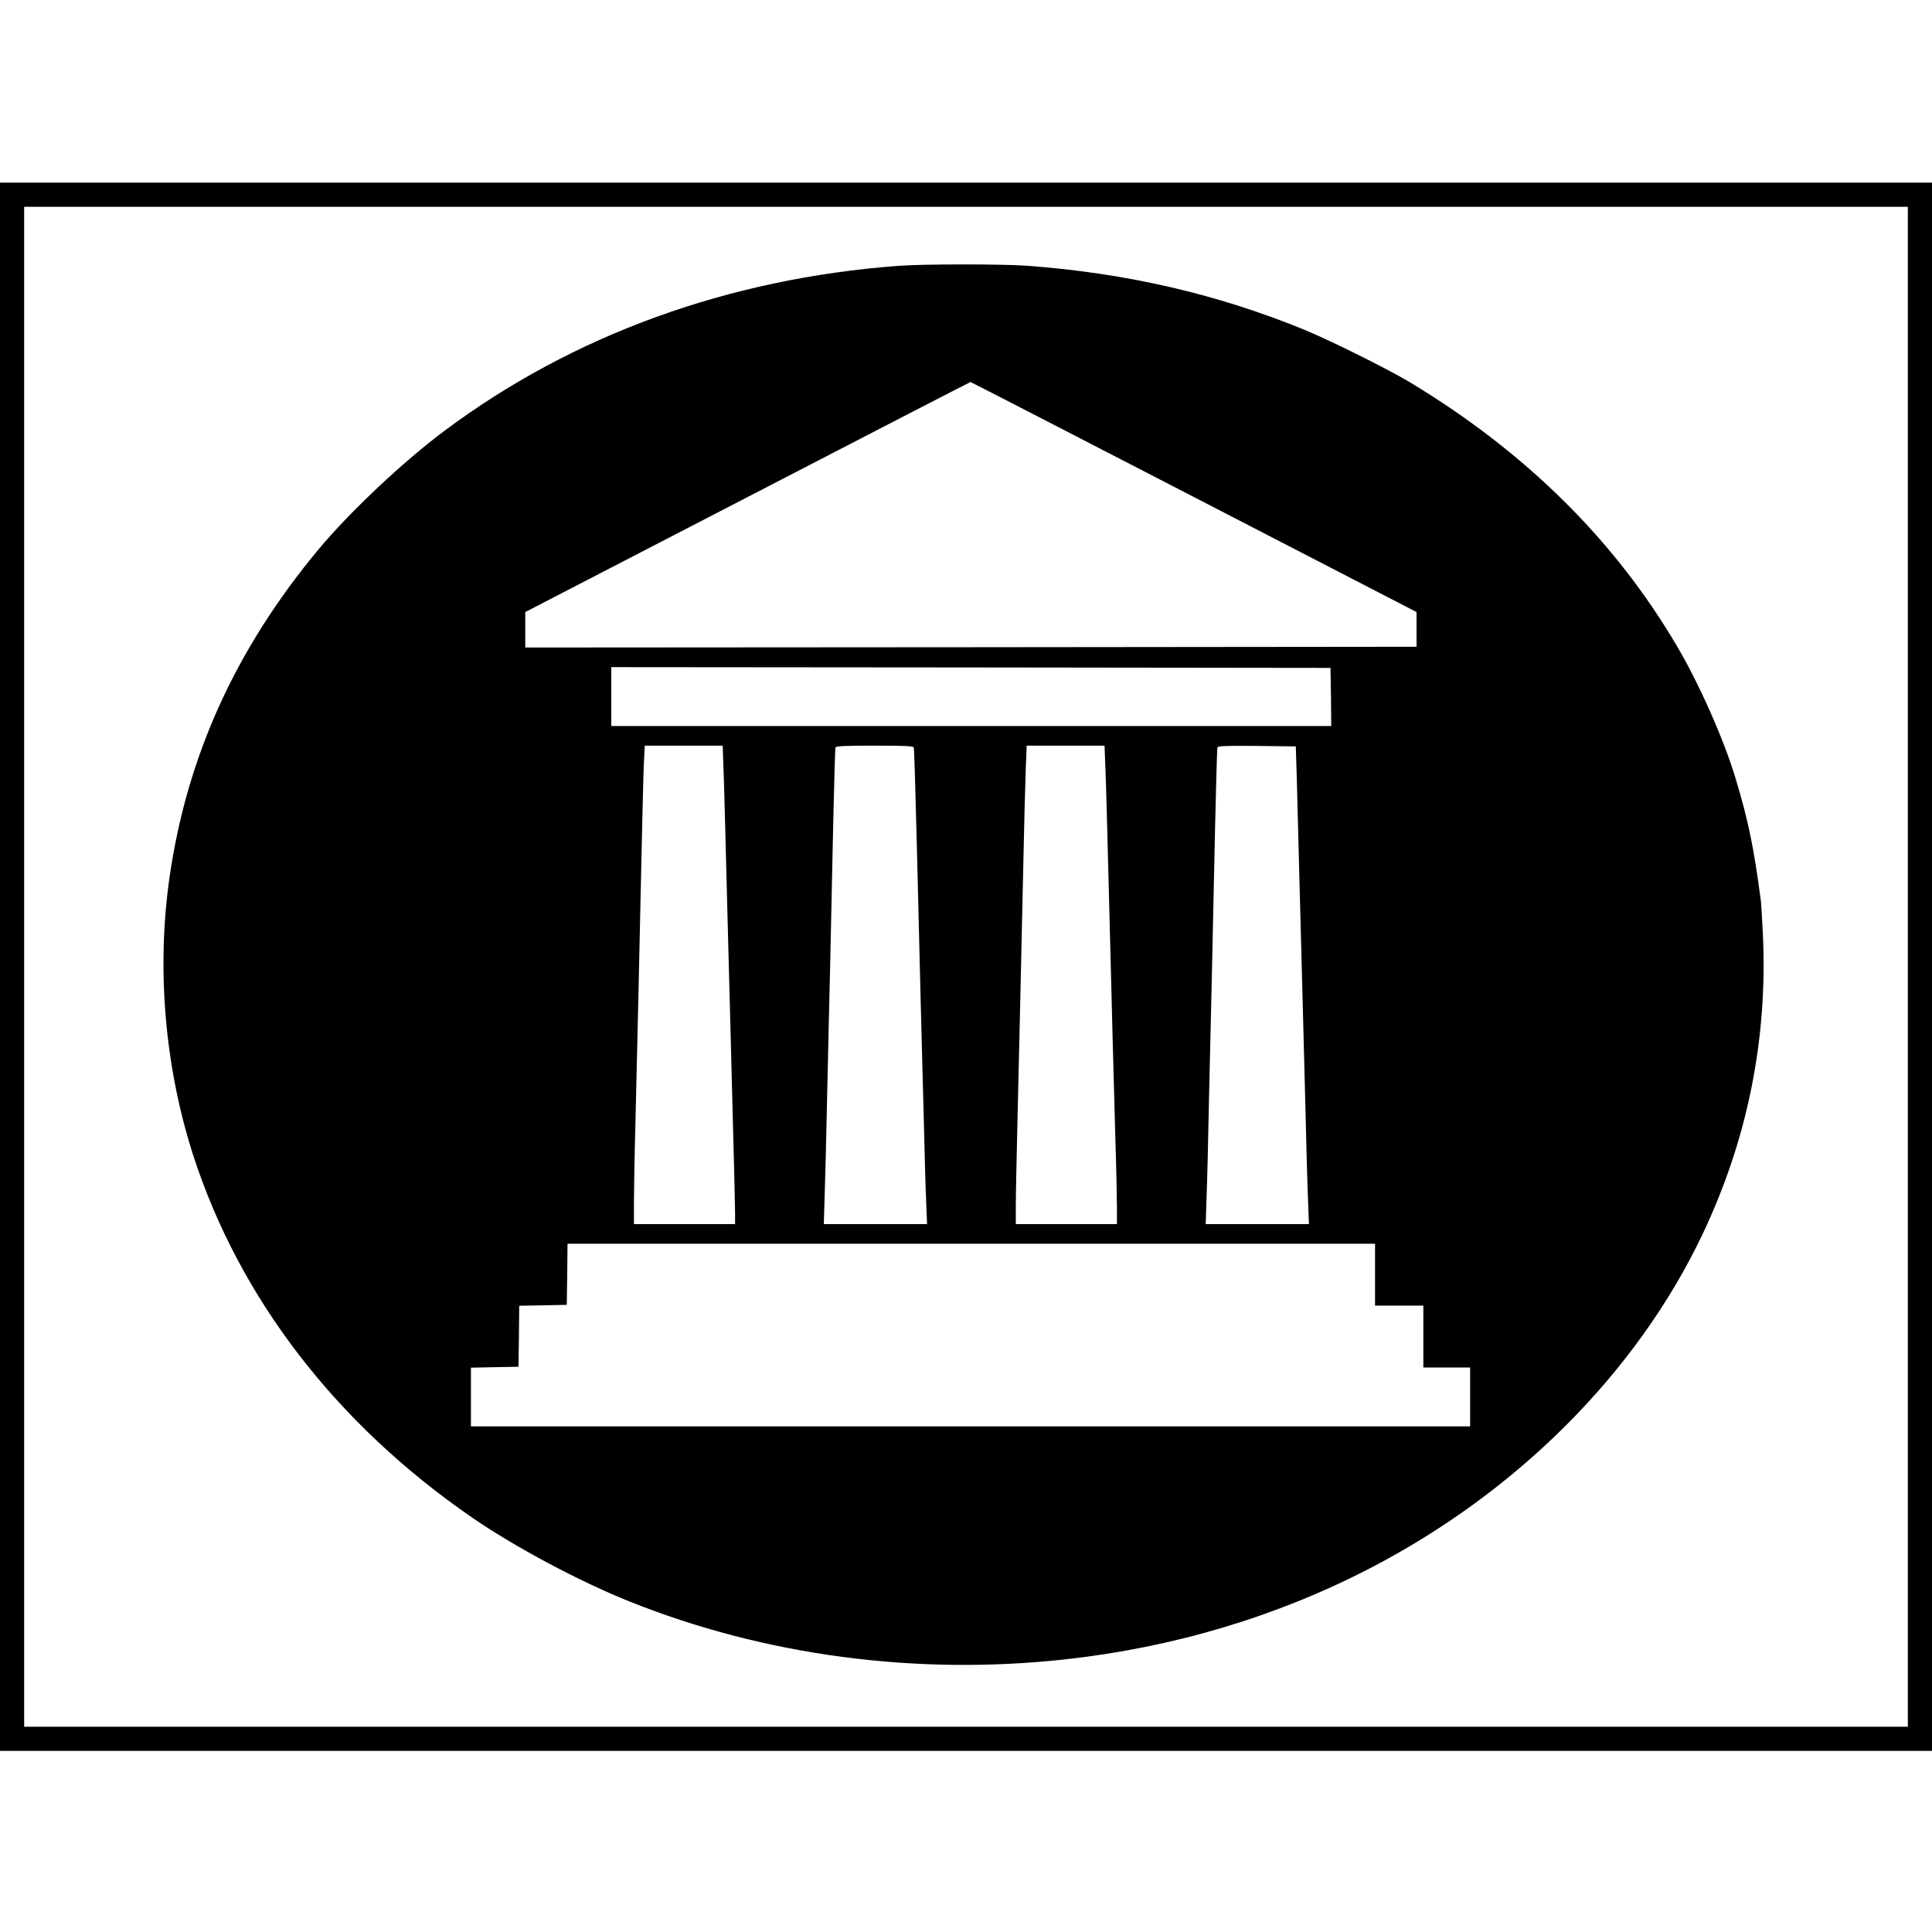
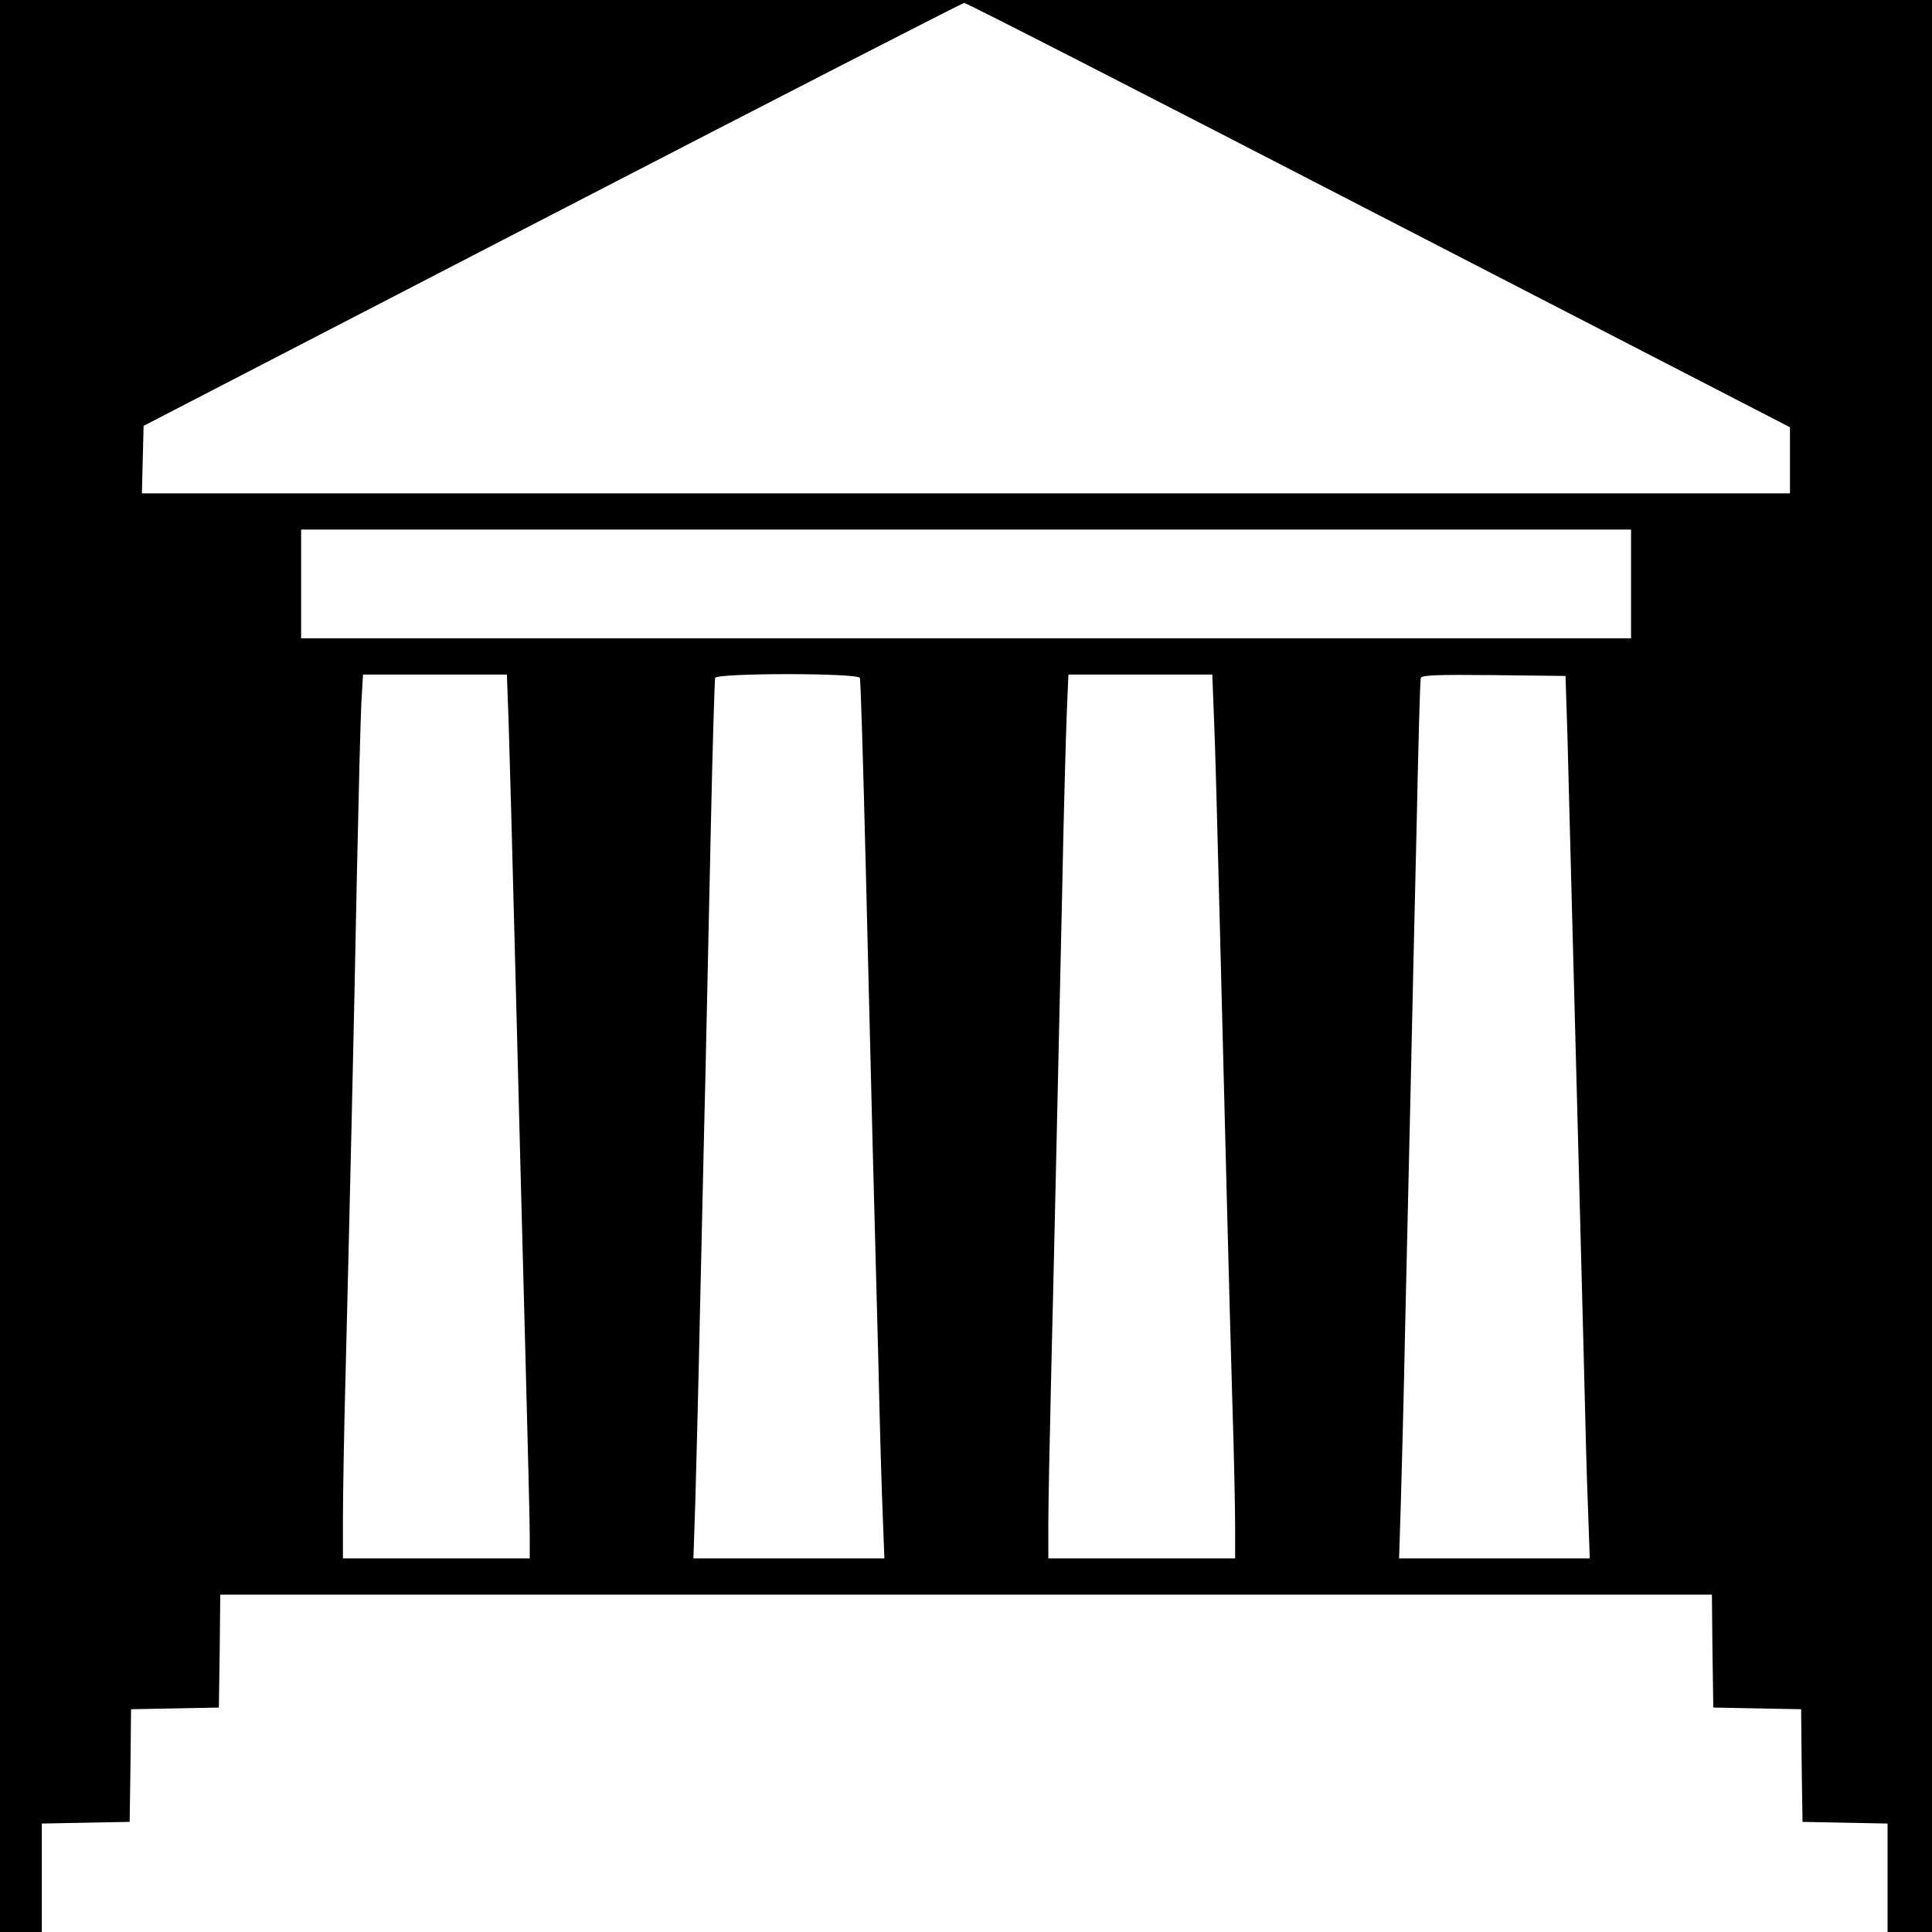
<svg xmlns="http://www.w3.org/2000/svg" version="1.0" width="16pt" height="16pt" viewBox="0 0 16 16" preserveAspectRatio="xMidYMid meet">
-   <g transform="translate(0,16) scale(0.00125,-0.00125)" fill="#000000" stroke="none">
-     <path d="M0 6395 l0 -5195 6400 0 6400 0 0 5195 0 5195 -6400 0 -6400 0 0 -5195z m12640 0 l0 -5035 -6240 0 -6240 0 0 5035 0 5035 6240 0 6240 0 0 -5035z" />
-     <path d="M5955 11039 c-1129 -84 -2160 -458 -3010 -1093 -273 -203 -630 -540 -834 -785 -547 -657 -869 -1364 -986 -2161 -90 -613 -34 -1270 157 -1860 307 -944 946 -1774 1844 -2393 284 -196 716 -426 1044 -557 896 -359 1899 -492 2885 -384 719 79 1402 283 2022 604 976 506 1764 1295 2199 2205 299 626 435 1294 404 1985 -5 105 -11 209 -14 233 -46 350 -83 531 -168 812 -77 256 -240 624 -388 875 -413 702 -1002 1284 -1765 1745 -146 88 -526 277 -700 349 -581 238 -1186 378 -1850 426 -162 11 -678 11 -840 -1z m1955 -1532 l1475 -762 0 -115 0 -115 -2952 -3 -2953 -2 0 118 0 117 1473 762 c809 419 1474 762 1477 762 3 0 669 -343 1480 -762z m908 -1324 l2 -193 -2385 0 -2385 0 0 195 0 195 2383 -2 2382 -3 3 -192z m-4024 -495 c4 -95 15 -528 26 -963 12 -434 27 -1035 35 -1335 8 -300 15 -580 15 -622 l0 -78 -335 0 -335 0 0 140 c0 78 4 317 10 533 14 585 28 1191 40 1762 6 281 13 561 16 623 l6 112 258 0 258 0 6 -172z m1260 160 c3 -7 12 -312 21 -678 9 -366 20 -822 25 -1015 5 -192 14 -532 20 -755 5 -223 12 -474 16 -557 l6 -153 -342 0 -342 0 6 203 c4 111 11 402 16 647 6 245 14 634 20 865 5 231 14 647 20 925 6 278 13 511 15 518 3 9 64 12 260 12 196 0 257 -3 259 -12z m1270 -150 c4 -90 13 -426 21 -748 23 -890 34 -1342 45 -1710 6 -184 10 -383 10 -442 l0 -108 -335 0 -335 0 0 123 c0 67 5 300 10 517 11 469 26 1107 40 1755 5 259 13 539 16 623 l6 152 258 0 258 0 6 -162z m1268 -68 c3 -124 11 -418 17 -655 6 -236 16 -594 21 -795 5 -201 14 -545 20 -765 5 -220 12 -473 16 -562 l6 -163 -342 0 -342 0 6 183 c4 100 11 391 16 647 6 256 15 645 20 865 5 220 14 636 20 925 7 289 13 531 16 538 3 10 60 12 261 10 l258 -3 7 -225z m518 -3275 l0 -205 160 0 160 0 0 -205 0 -205 155 0 155 0 0 -195 0 -195 -3310 0 -3310 0 0 195 0 194 158 3 157 3 3 202 2 202 158 3 157 3 3 203 2 202 2675 0 2675 0 0 -205z" />
+   <g transform="translate(0,16) scale(0.002309,-0.002309)" fill="#000000" stroke="none">
+     <path d="M0 3465 l0 -3465 75 0 75 0 0 195 0 194 158 3 157 3 3 202 2 202 158 3 157 3 3 203 2 202 2675 0 2675 0 2 -202 3 -203 157 -3 158 -3 2 -202 3 -202 153 -3 152 -3 0 -194 0 -195 80 0 80 0 0 3465 0 3465 -3465 0 -3465 0 0 -3465z m4945 2693 l1475 -761 0 -119 0 -118 -2955 0 -2956 0 3 121 3 121 1465 758 c806 417 1471 758 1478 759 7 1 676 -342 1487 -761z m905 -1323 l0 -195 -2385 0 -2385 0 0 195 0 195 2385 0 2385 0 0 -195z m-4026 -487 c3 -90 15 -521 26 -958 11 -437 27 -1040 35 -1340 8 -300 15 -582 15 -627 l0 -83 -335 0 -335 0 0 145 c0 80 4 322 10 538 15 602 29 1201 40 1767 6 283 13 561 16 618 l6 102 258 0 258 0 6 -162z m1260 150 c3 -7 12 -310 21 -673 9 -363 20 -817 25 -1010 5 -192 14 -532 20 -755 5 -223 12 -476 16 -562 l6 -158 -342 0 -343 0 7 208 c3 114 11 407 16 652 6 245 14 634 20 865 5 231 14 645 20 920 6 275 13 506 15 513 6 18 514 18 519 0z m1270 -140 c4 -84 13 -418 21 -743 22 -865 34 -1338 45 -1715 6 -184 10 -386 10 -447 l0 -113 -335 0 -335 0 0 128 c0 70 5 305 10 522 12 487 26 1134 40 1760 5 261 13 539 16 618 l6 142 258 0 258 0 6 -152z m1268 -73 c3 -121 11 -413 17 -650 6 -236 16 -594 21 -795 5 -201 14 -545 20 -765 5 -220 12 -475 16 -568 l6 -167 -342 0 -342 0 6 188 c3 103 11 396 16 652 6 256 15 647 20 870 5 223 14 637 21 920 6 283 12 521 15 528 3 10 60 12 261 10 l258 -3 7 -220z" />
  </g>
</svg>
